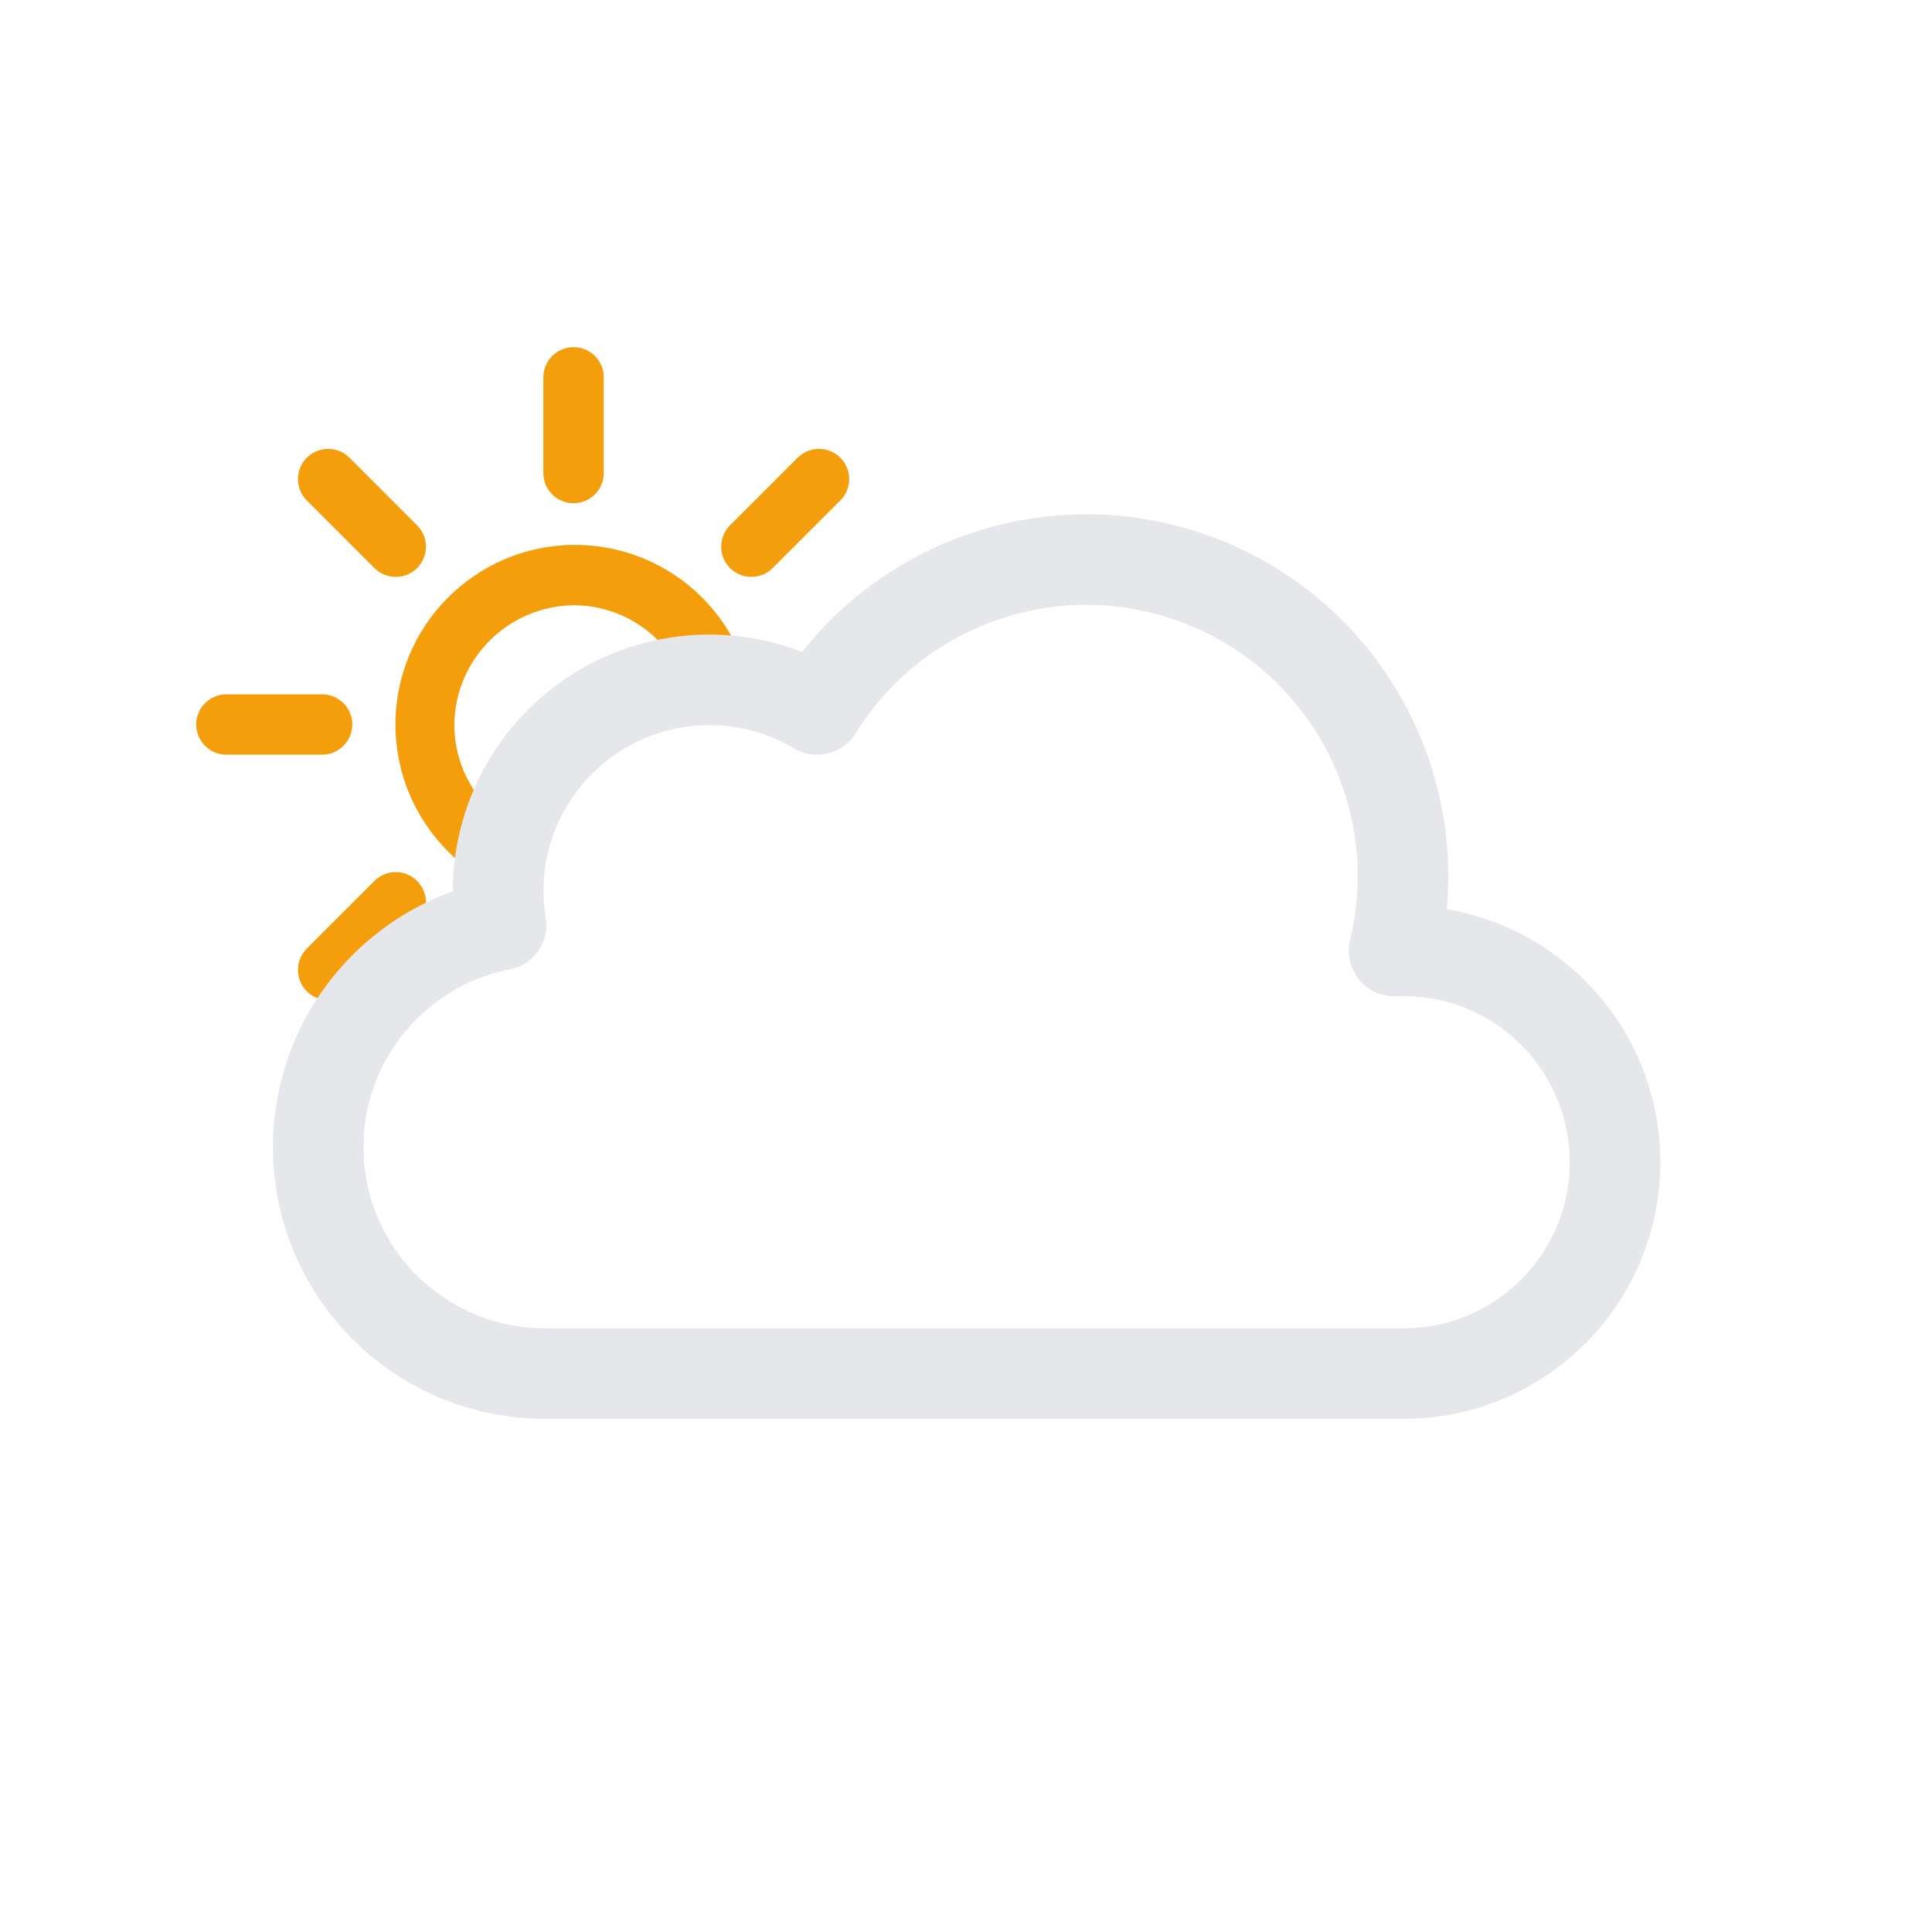
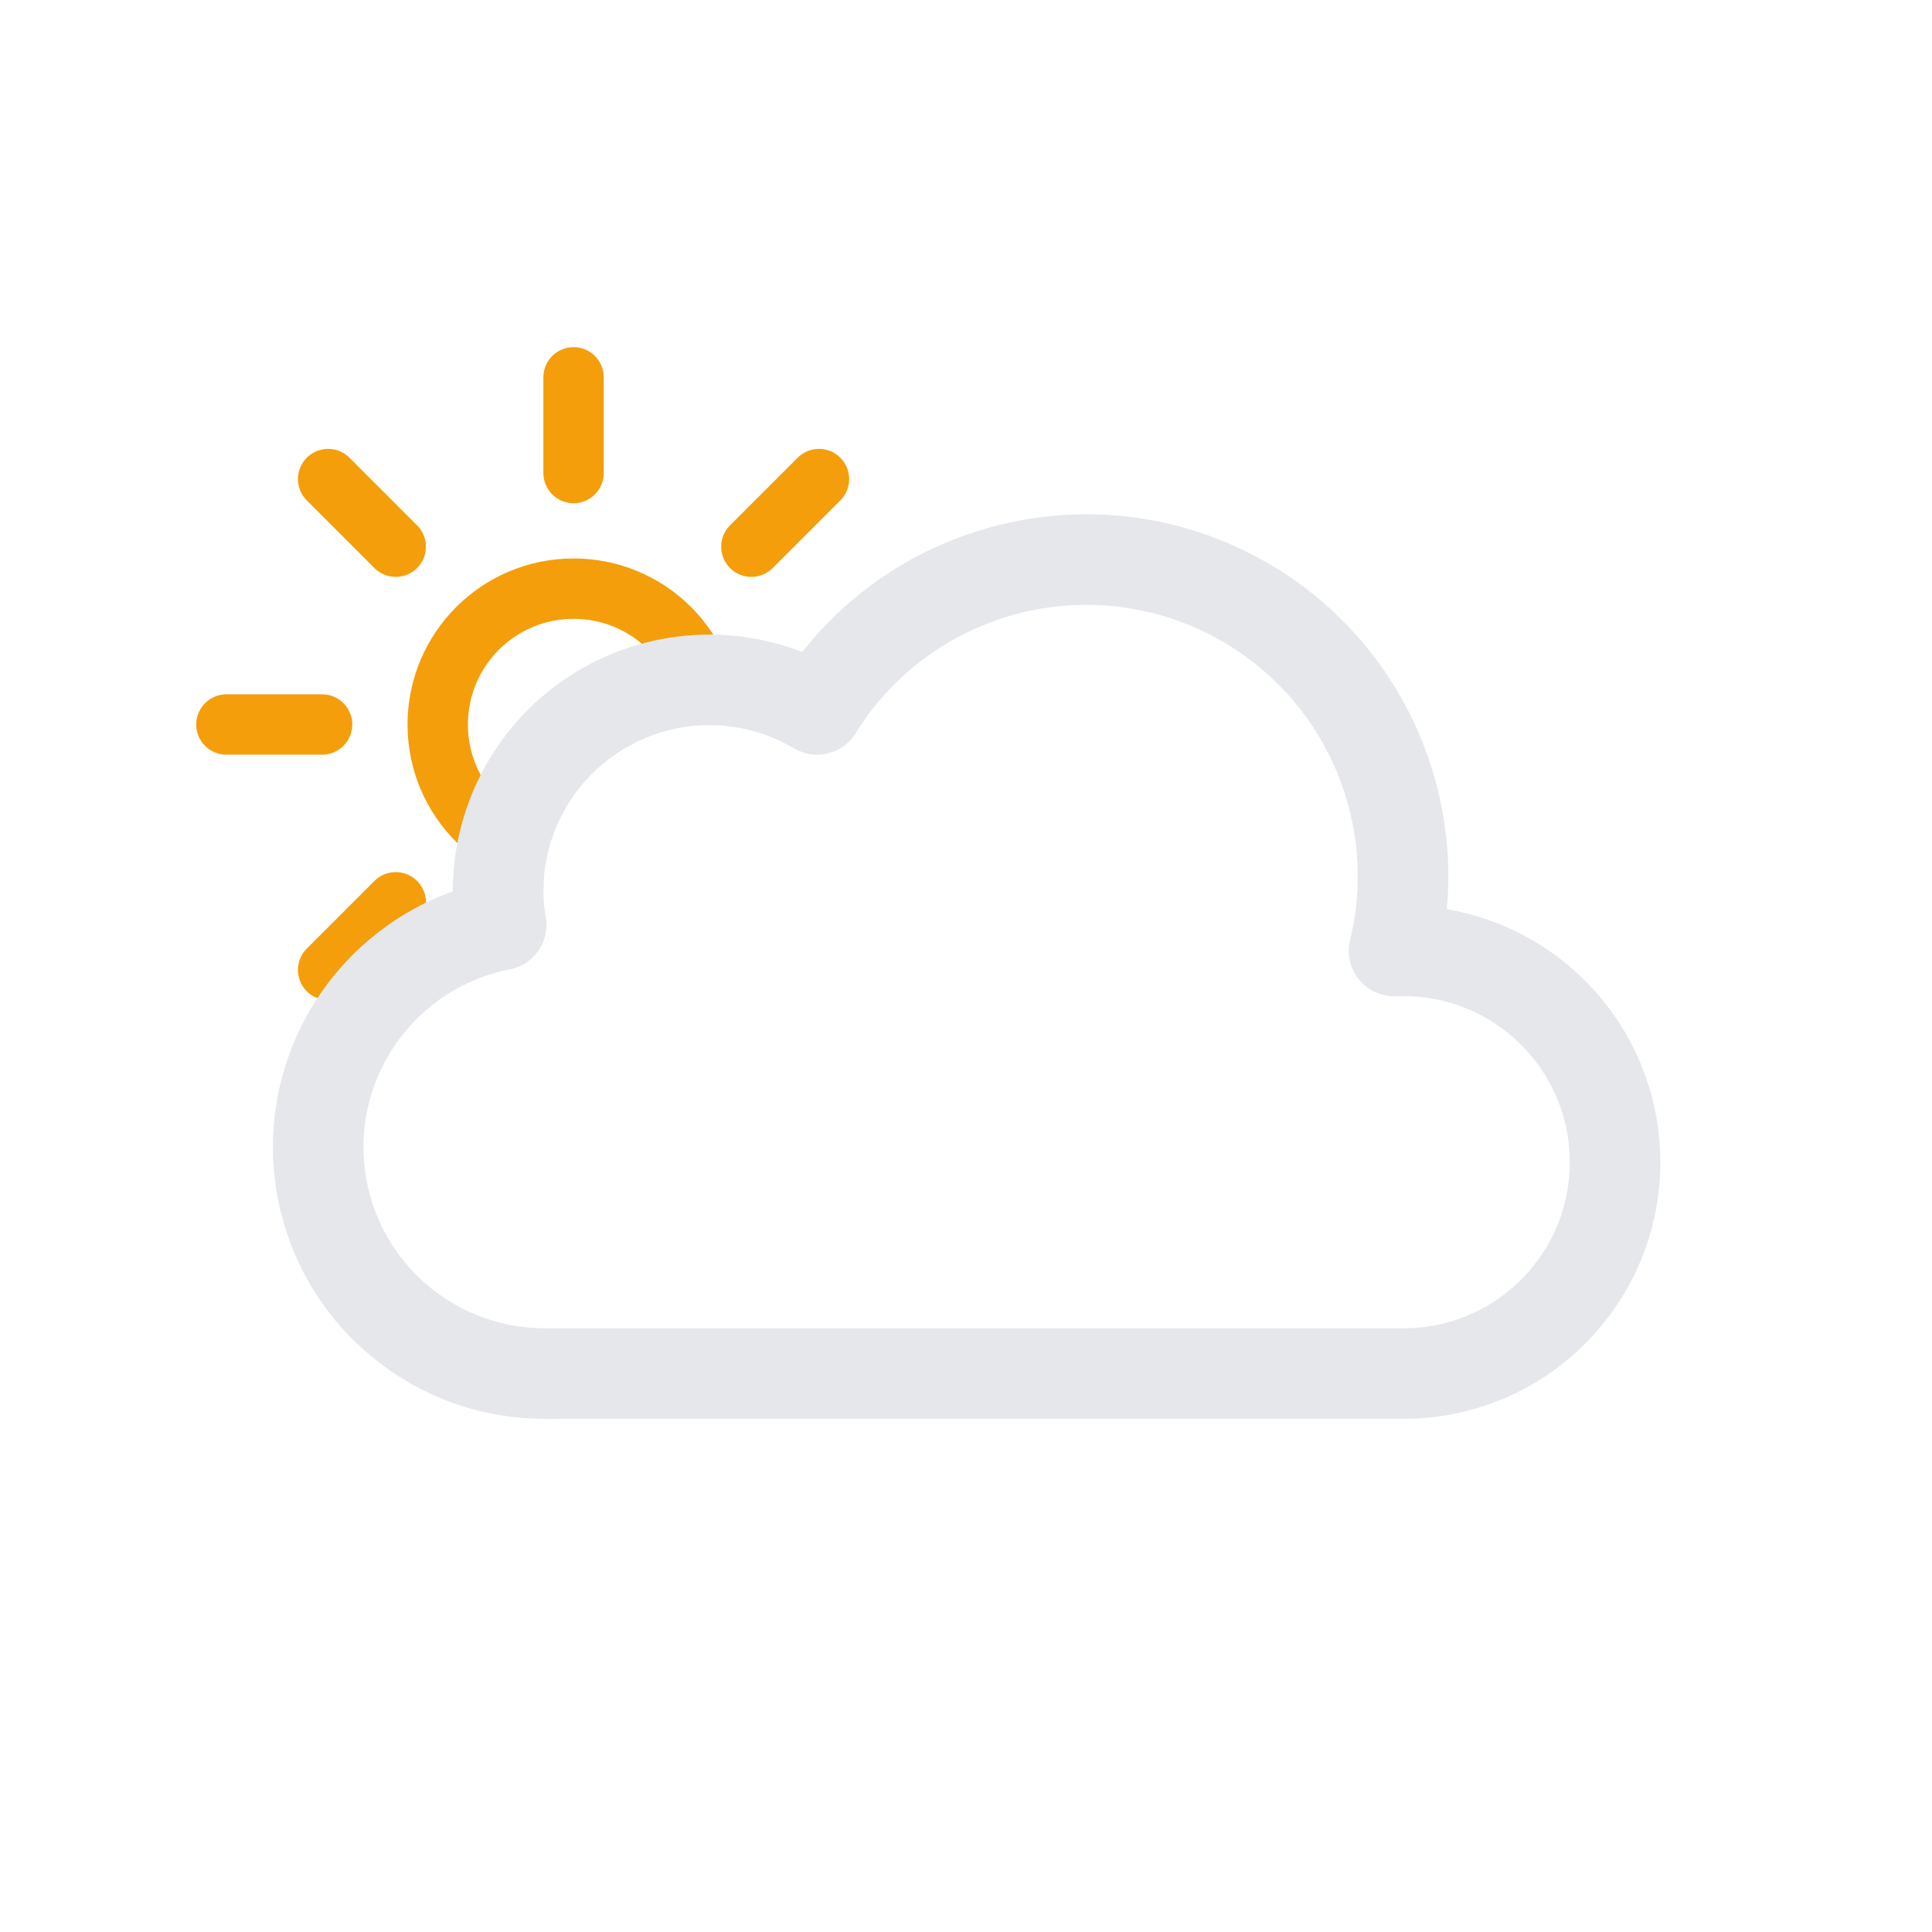
<svg xmlns="http://www.w3.org/2000/svg" viewBox="0 0 64 64">
  <defs>
    <clipPath id="a">
      <path fill="none" d="M12 35l-5.28-4.21-2-6 1-7 4-5 5-3h6l5 1 3 3L33 20l-6 4h-6l-3 3v4l-4 2-2 2z" />
    </clipPath>
  </defs>
  <g clip-path="url(#a)">
    <g>
-       <path fill="#f59e0b" d="M19 20.05A3.95 3.95 0 1115.05 24 4 4 0 0119 20.05m0-2A5.95 5.95 0 1025 24a5.95 5.95 0 00-6-5.95z" />
-       <path fill="none" stroke="#f59e0b" stroke-linecap="round" stroke-miterlimit="10" stroke-width="2" d="M19 15.67V12.5M19 35.5v-3.17M24.89 18.11l2.24-2.24M10.87 32.13l2.24-2.24M13.11 18.11l-2.24-2.24M27.13 32.13l-2.24-2.24M10.67 24H7.5M30.5 24h-3.17" />
-       <animateTransform attributeName="transform" dur="45s" from="0 19.22 24.293" repeatCount="indefinite" to="360 19.22 24.293" type="rotate" />
+       <path fill="none" stroke="#f59e0b" stroke-linecap="round" stroke-miterlimit="10" stroke-width="2" d="M23.5 24a4.5 4.5 0 11-4.5-4.5 4.49 4.49 0 014.5 4.5zM19 15.67V12.5m0 23v-3.17m5.89-14.22l2.24-2.24M10.87 32.13l2.24-2.24m0-11.78l-2.24-2.24m16.26 16.26l-2.24-2.24M7.5 24h3.17m19.83 0h-3.17" />
+       <animateTransform attributeName="transform" dur="45s" from="0 19 24" repeatCount="indefinite" to="360 19 24" type="rotate" />
    </g>
  </g>
  <path fill="none" stroke="#e5e7eb" stroke-linejoin="round" stroke-width="3" d="M46.5 31.5h-.32a10.49 10.49 0 00-19.11-8 7 7 0 00-10.57 6 7.21 7.21 0 00.1 1.14A7.5 7.5 0 0018 45.5a4.19 4.19 0 00.5 0v0h28a7 7 0 000-14z" />
</svg>
